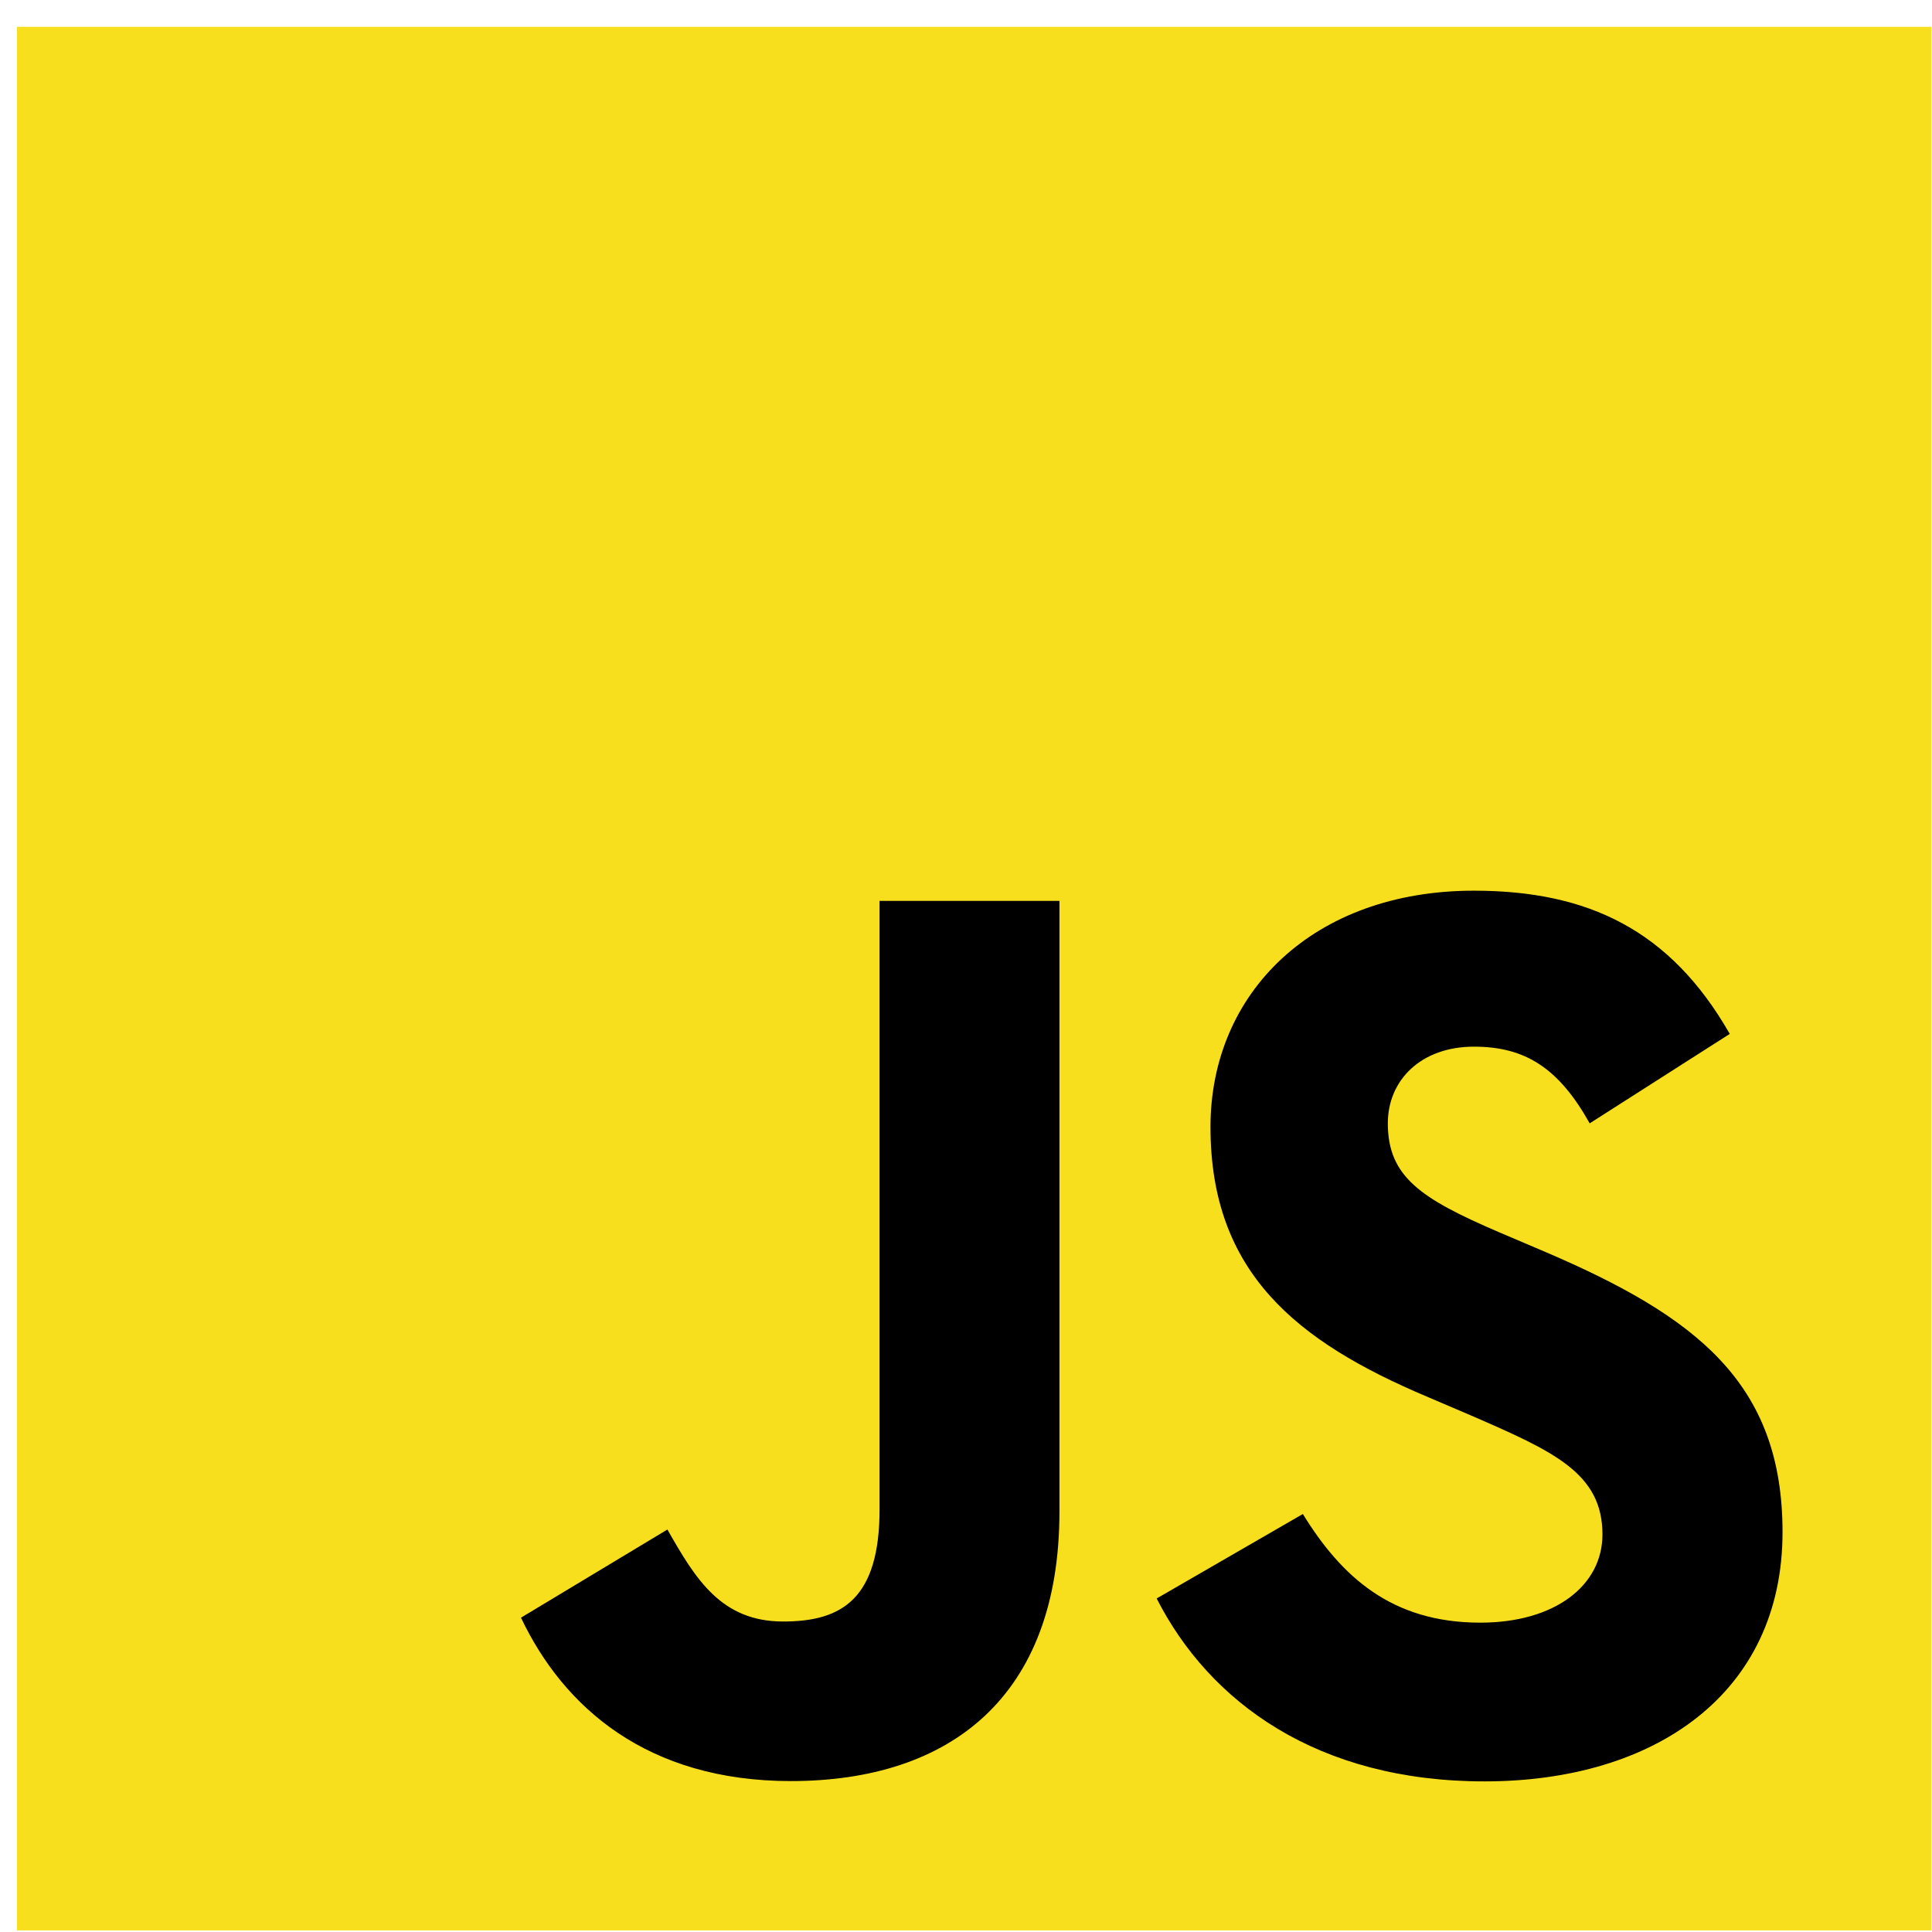
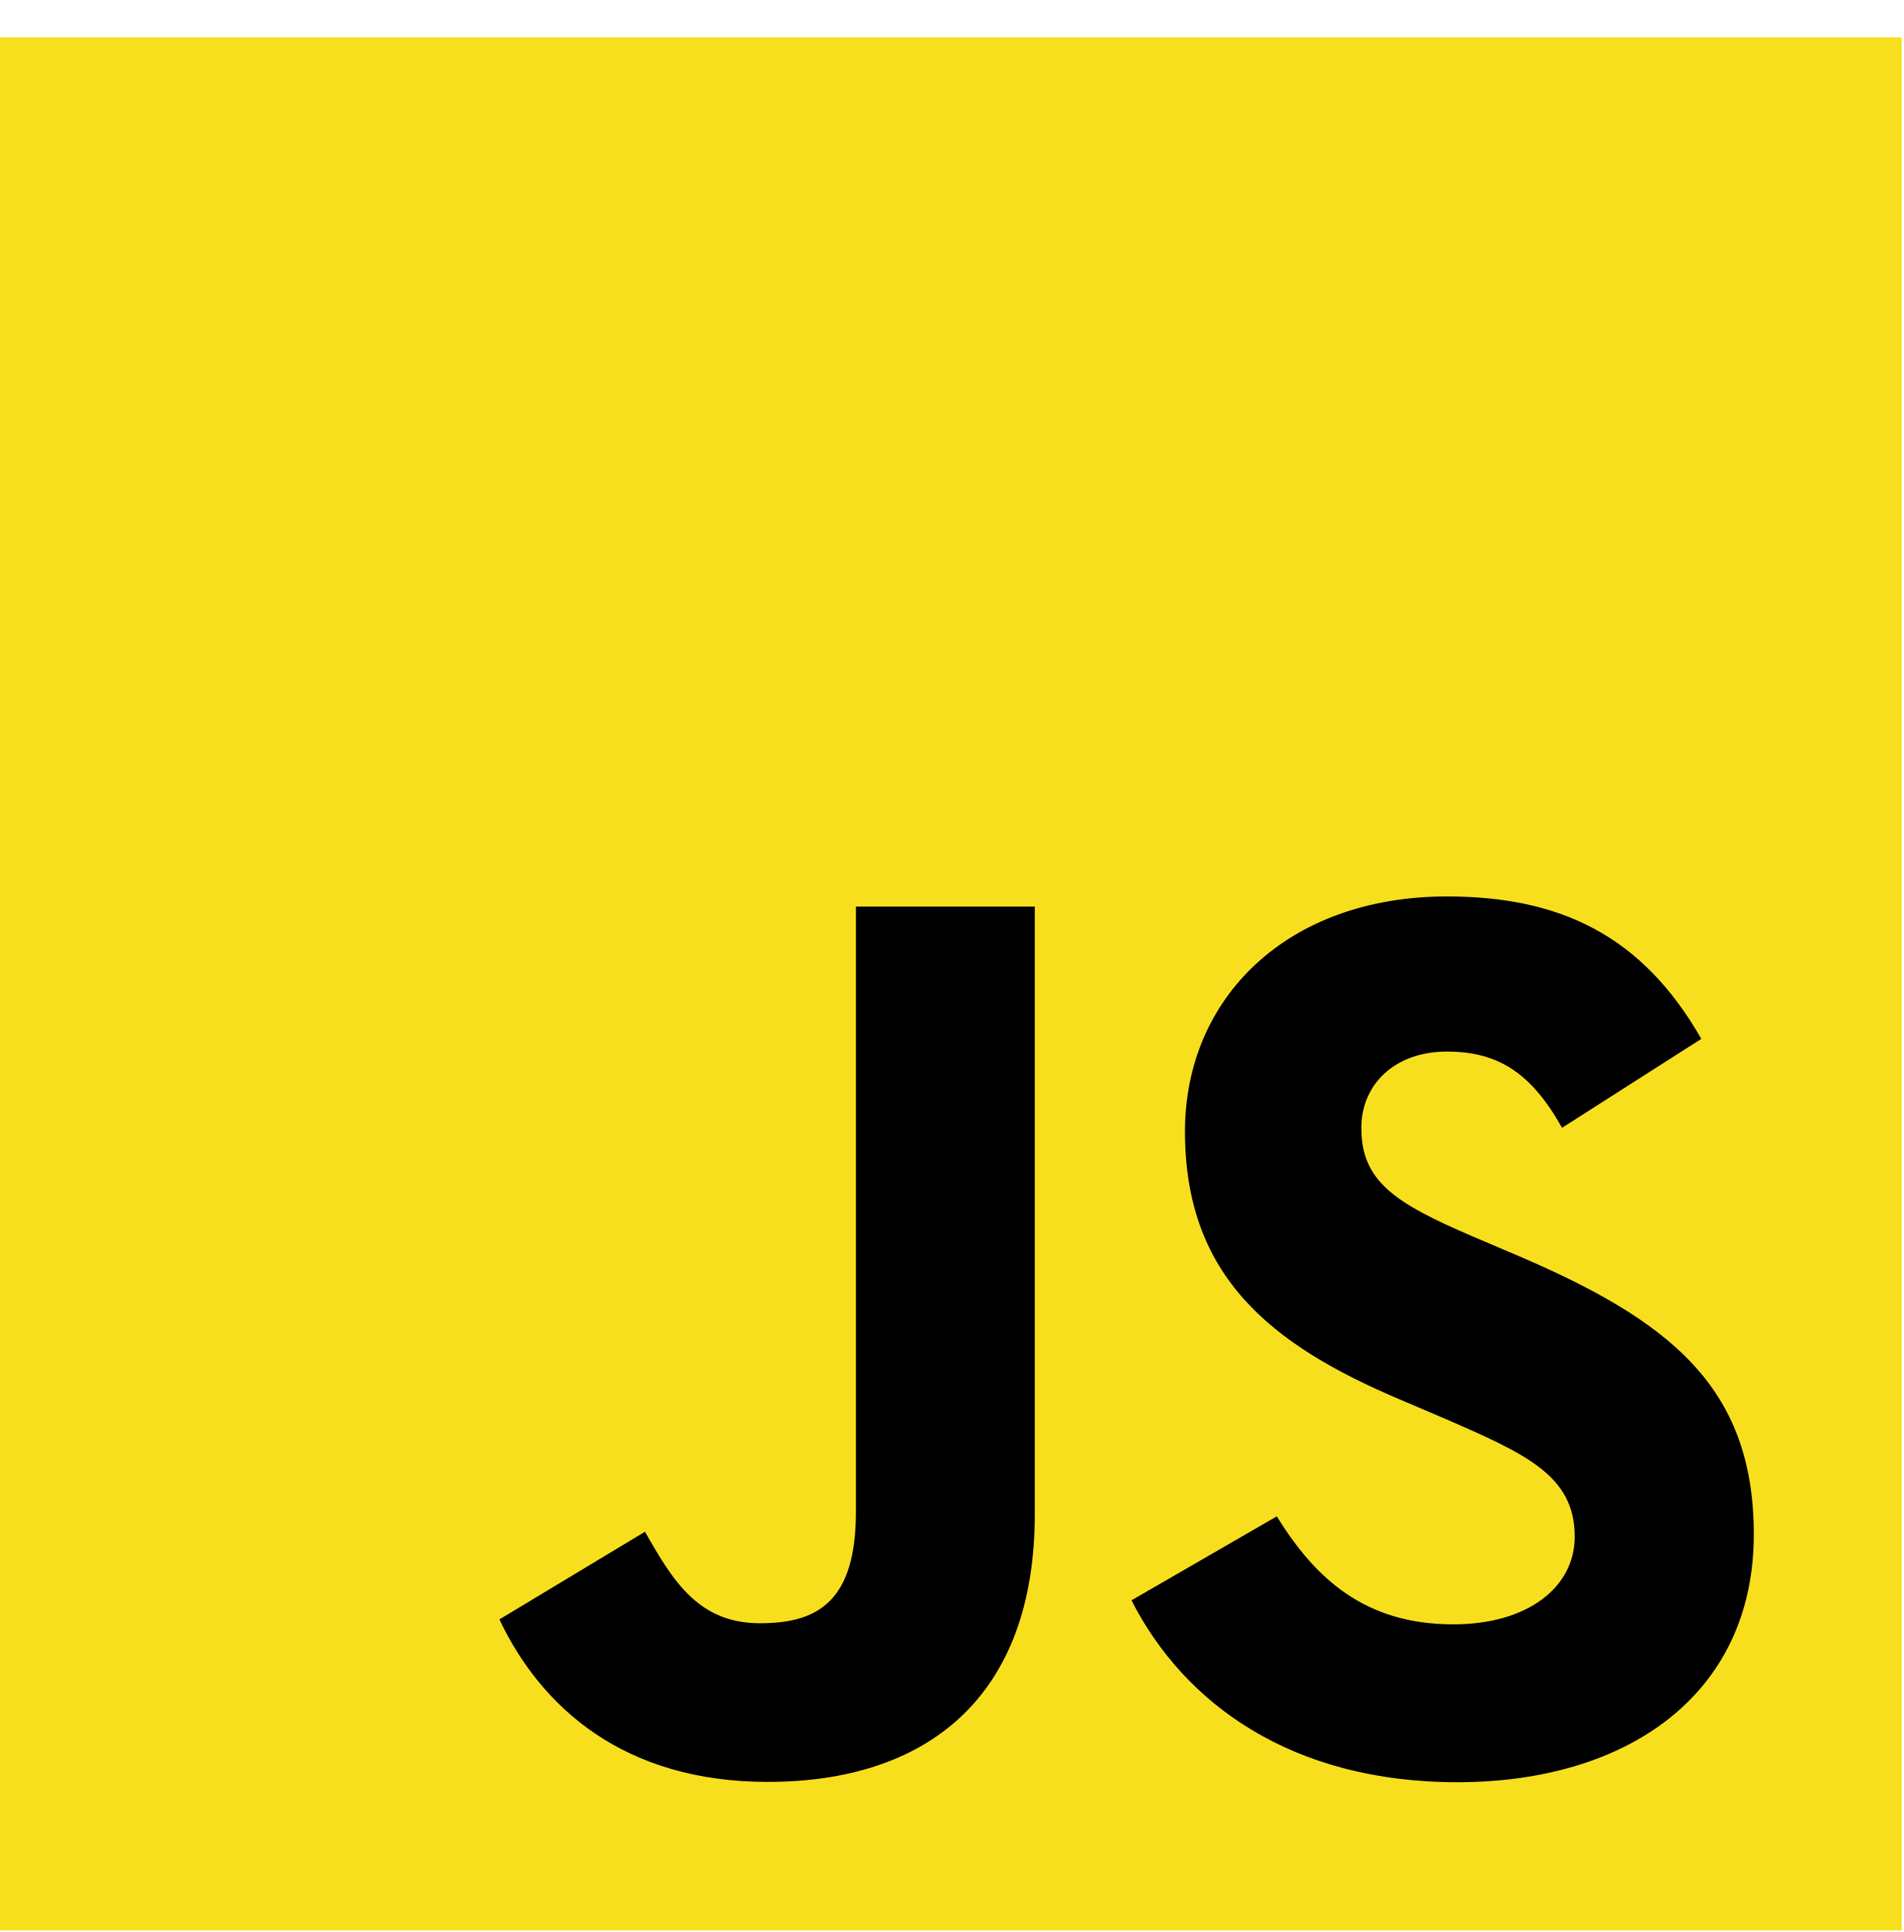
- <svg xmlns="http://www.w3.org/2000/svg" width="68" height="68" viewBox="0 0 68 68" fill="none">
-   <path d="M67.972 0.944H0.598V67.944H67.972V0.944Z" fill="#F7DF1E" />
-   <path d="M45.856 53.288C47.213 55.492 48.979 57.112 52.102 57.112C54.725 57.112 56.401 55.808 56.401 54.006C56.401 51.847 54.679 51.083 51.791 49.827L50.209 49.151C45.64 47.216 42.605 44.791 42.605 39.665C42.605 34.943 46.223 31.349 51.877 31.349C55.902 31.349 58.796 32.742 60.882 36.39L55.952 39.538C54.866 37.602 53.695 36.839 51.877 36.839C50.023 36.839 48.847 38.009 48.847 39.538C48.847 41.426 50.024 42.191 52.74 43.361L54.323 44.035C59.702 46.329 62.739 48.668 62.739 53.925C62.739 59.594 58.261 62.699 52.248 62.699C46.368 62.699 42.57 59.913 40.711 56.261L45.856 53.288ZM23.491 53.834C24.486 55.589 25.39 57.072 27.566 57.072C29.646 57.072 30.958 56.263 30.958 53.116V31.708H37.289V53.201C37.289 59.721 33.445 62.688 27.835 62.688C22.766 62.688 19.83 60.079 18.337 56.937L23.491 53.834Z" fill="black" />
+ <svg xmlns="http://www.w3.org/2000/svg" width="67" height="68" viewBox="0 0 67 68" fill="none">
+   <path d="M66.938 1.316H-0.062V67.944H66.938V1.316Z" fill="#F7DF1E" />
+   <path d="M44.944 53.37C46.294 55.561 48.05 57.172 51.155 57.172C53.764 57.172 55.43 55.875 55.43 54.084C55.43 51.937 53.718 51.176 50.847 49.927L49.273 49.256C44.73 47.331 41.711 44.92 41.711 39.822C41.711 35.126 45.309 31.552 50.932 31.552C54.935 31.552 57.813 32.937 59.886 36.565L54.984 39.695C53.904 37.77 52.74 37.012 50.932 37.012C49.088 37.012 47.919 38.175 47.919 39.695C47.919 41.573 49.089 42.334 51.79 43.497L53.364 44.168C58.713 46.449 61.734 48.775 61.734 54.003C61.734 59.64 57.281 62.728 51.301 62.728C45.454 62.728 41.676 59.957 39.828 56.326L44.944 53.37ZM22.704 53.912C23.693 55.657 24.592 57.133 26.756 57.133C28.824 57.133 30.129 56.328 30.129 53.198V31.909H36.425V53.283C36.425 59.766 32.603 62.717 27.023 62.717C21.983 62.717 19.063 60.122 17.579 56.998L22.704 53.912Z" fill="black" />
</svg>
